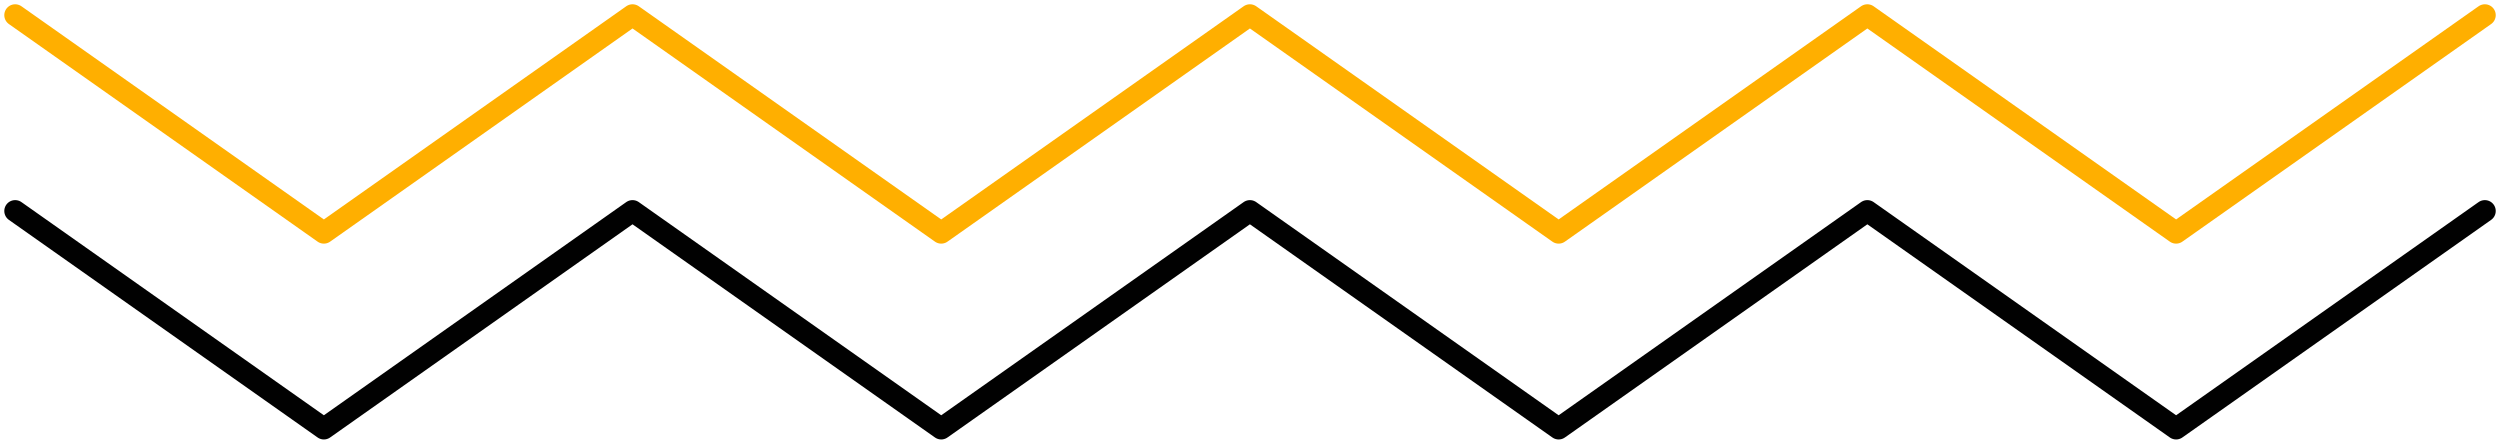
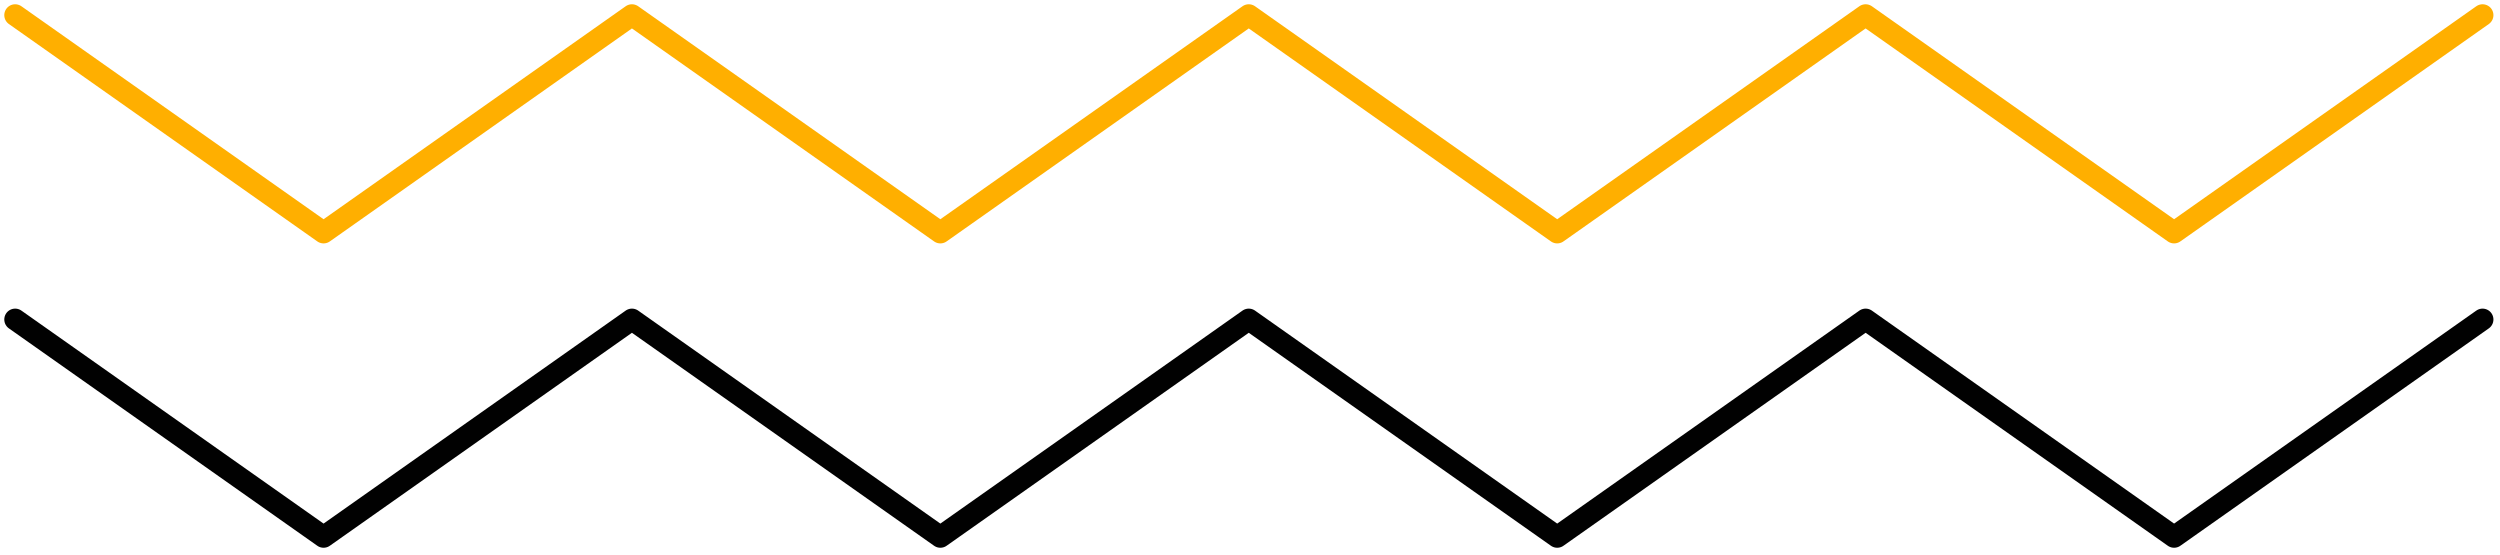
- <svg xmlns="http://www.w3.org/2000/svg" width="229.787" height="40.393" viewBox="0 0 229.787 40.393">
-   <g id="Grupo_94" data-name="Grupo 94" transform="translate(-648.114 -231.607)">
-     <path id="Caminho_165" data-name="Caminho 165" d="M649.508,251l28.374,20,28.37-20,28.374,20L763,251l28.376,20,28.375-20,28.379,20,28.379-20" fill="none" stroke="#010101" stroke-linecap="round" stroke-linejoin="round" stroke-width="2" />
-     <path id="Caminho_166" data-name="Caminho 166" d="M649.508,233l28.374,20,28.37-20,28.374,20L763,233l28.376,20,28.375-20,28.379,20,28.379-20" fill="none" stroke="#ffaf00" stroke-linecap="round" stroke-linejoin="round" stroke-width="2" />
+ <svg xmlns="http://www.w3.org/2000/svg" width="230" height="51" viewBox="0 0 230 51" fill="none">
+   <g id="Group 96">
+     <path id="Caminho 165" d="M1.394 29.393L29.768 49.393L58.138 29.393L86.512 49.393L114.886 29.393L143.262 49.393L171.637 29.393L200.016 49.393L228.395 29.393" stroke="#010101" stroke-width="2" stroke-linecap="round" stroke-linejoin="round" />
+     <path id="Caminho 166" d="M1.394 1.393L29.768 21.393L58.138 1.393L86.512 21.393L114.886 1.393L143.262 21.393L171.637 1.393L200.016 21.393L228.395 1.393" stroke="#FFAF00" stroke-width="2" stroke-linecap="round" stroke-linejoin="round" />
  </g>
</svg>
